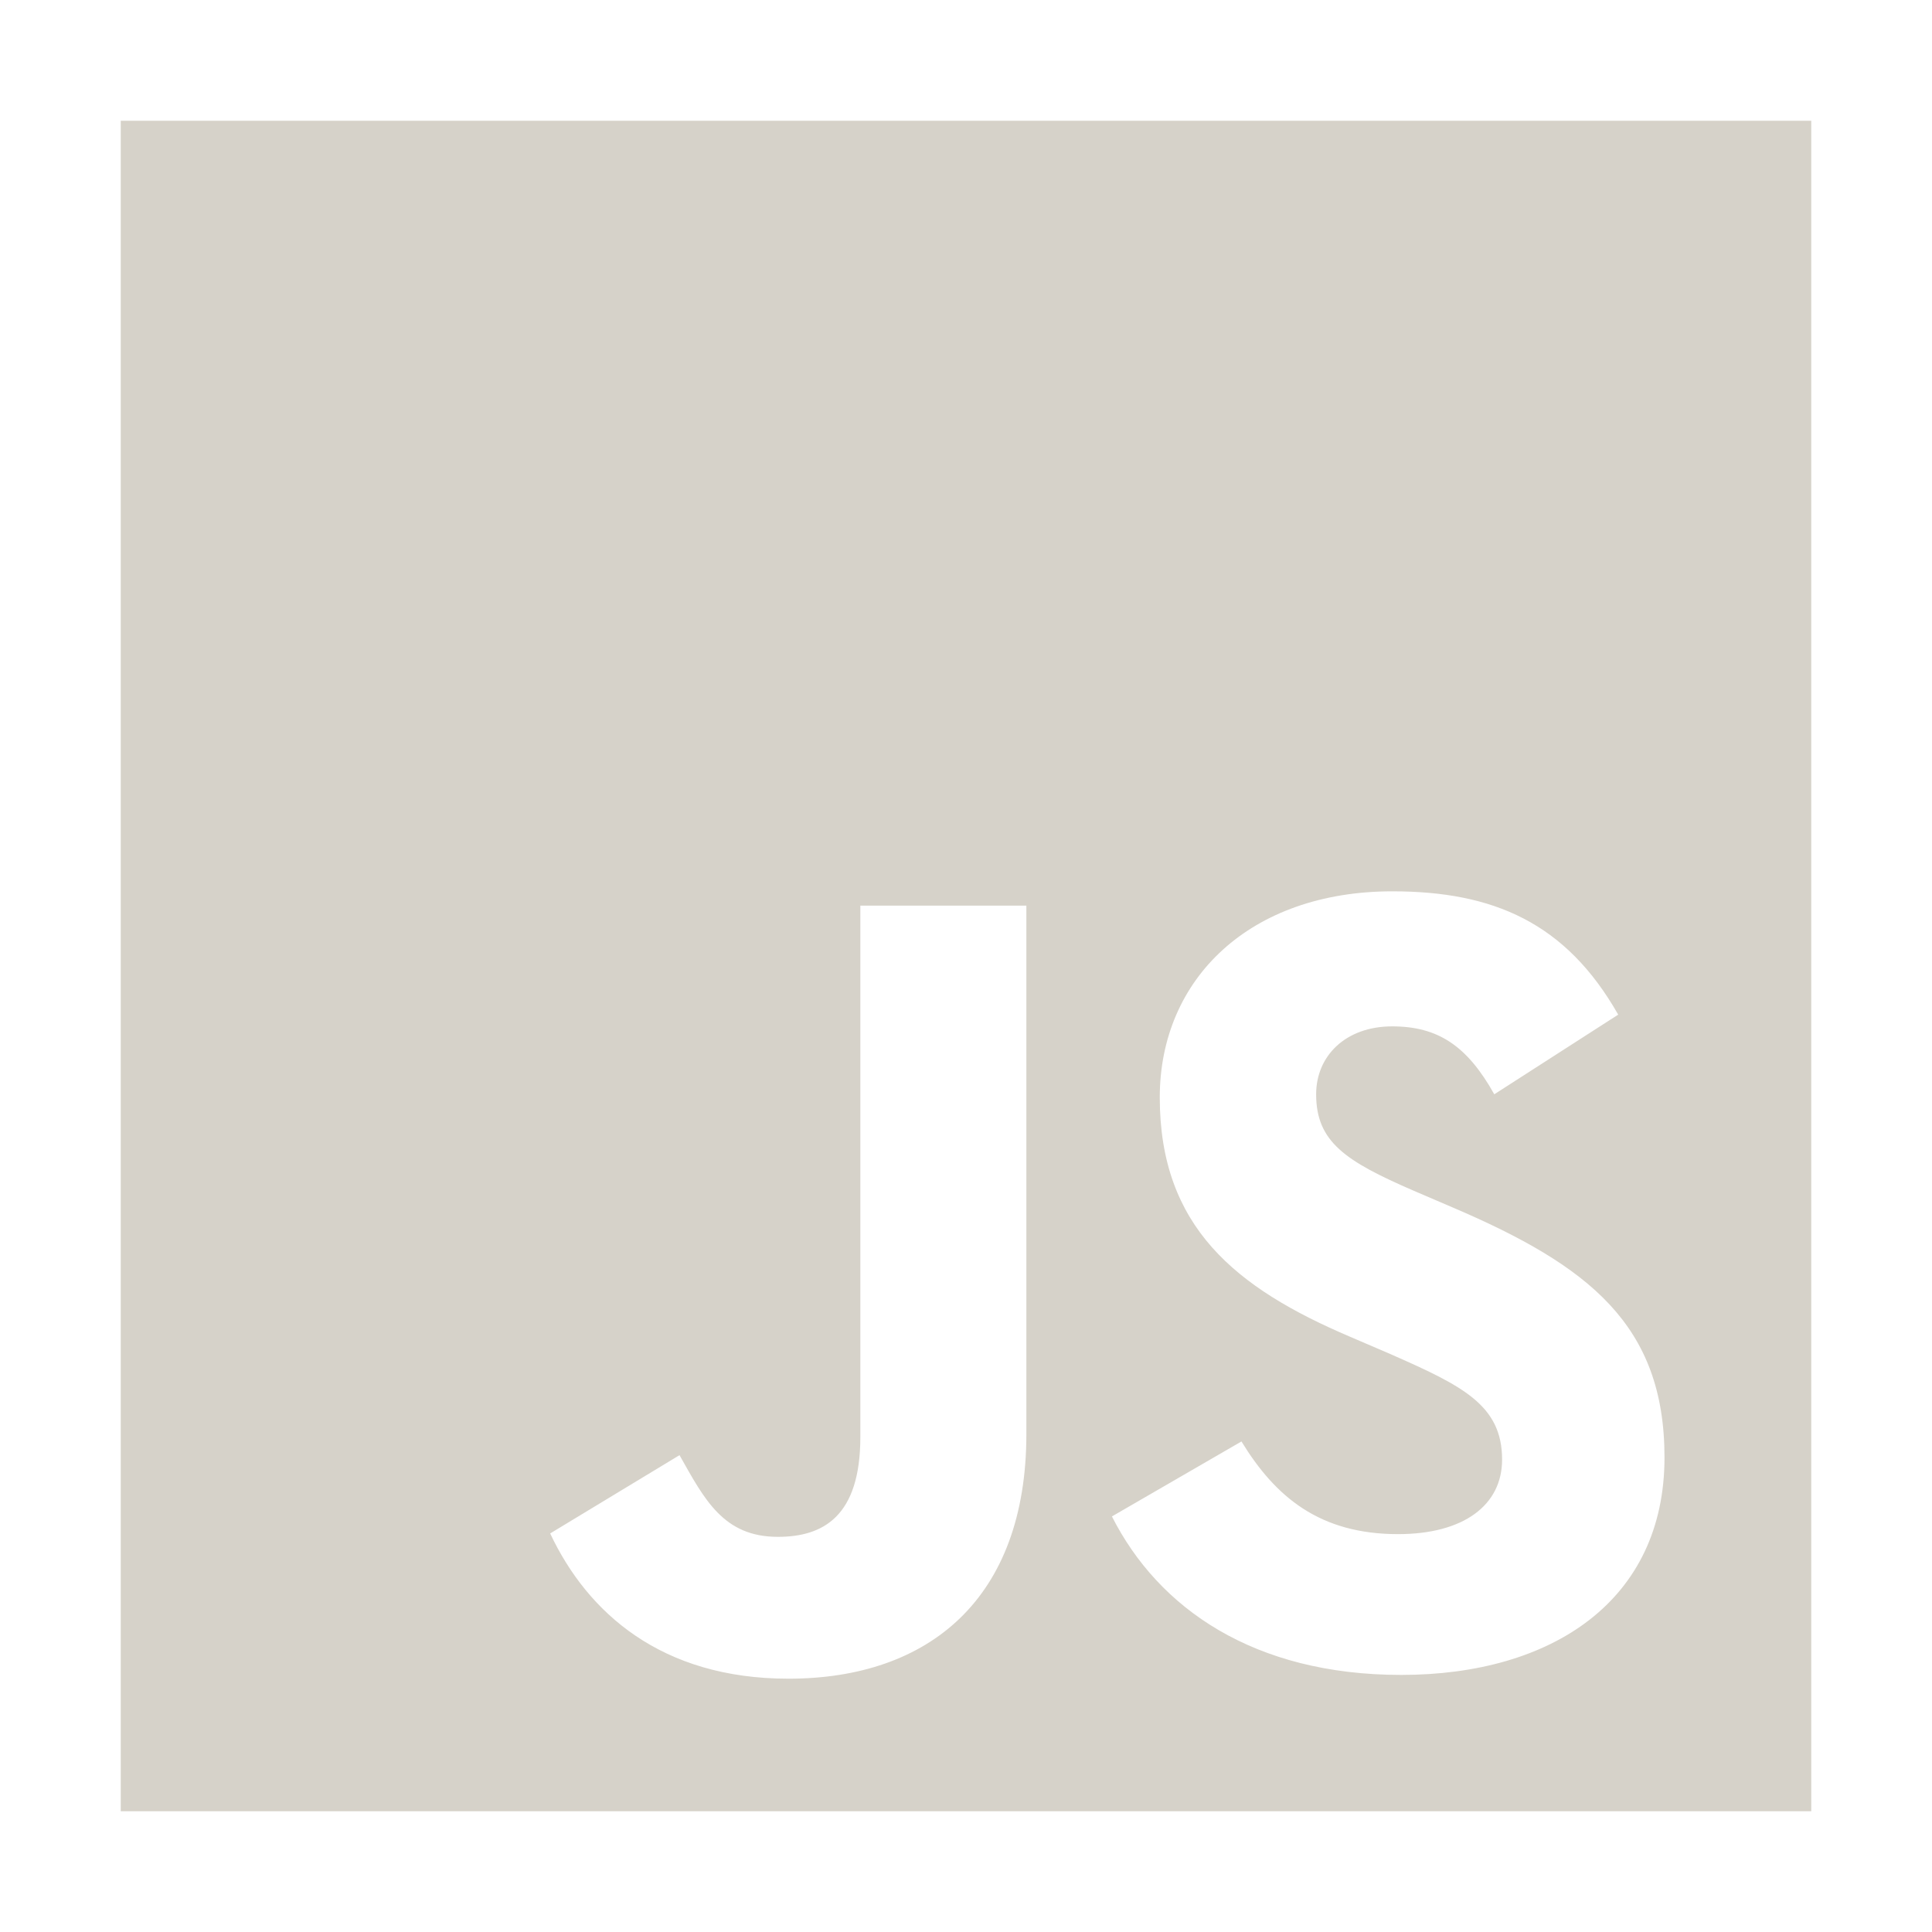
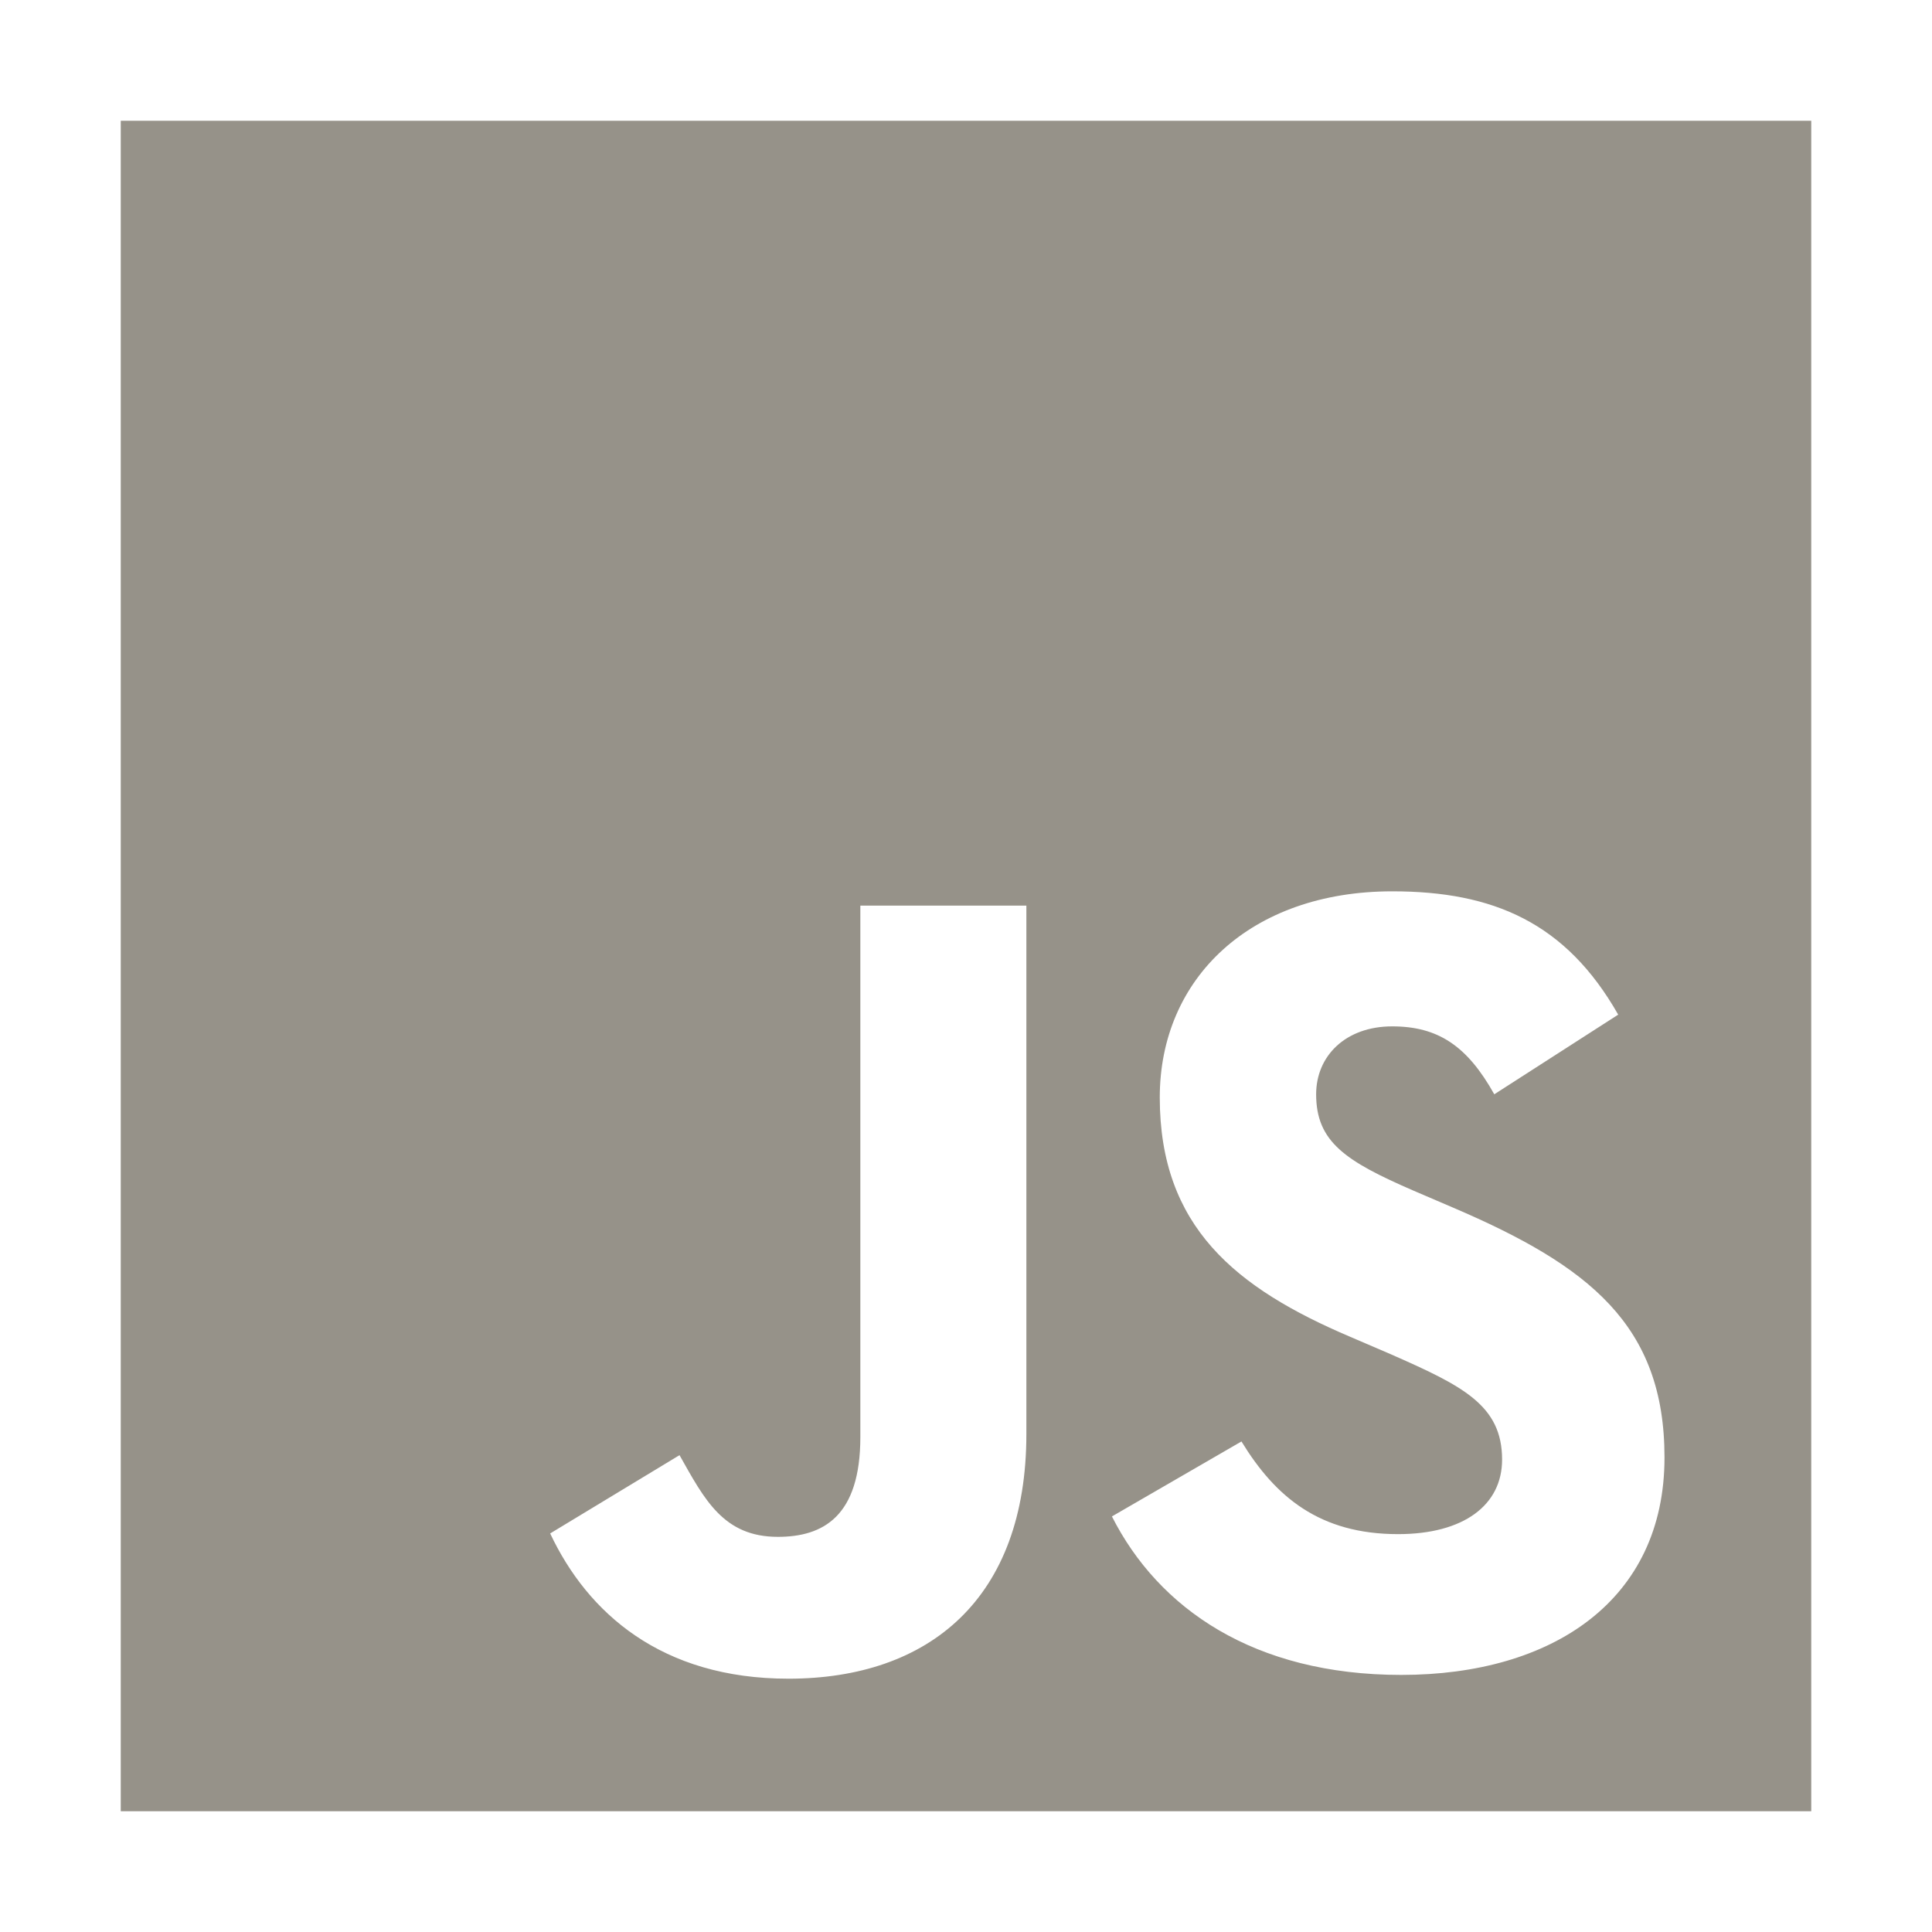
<svg xmlns="http://www.w3.org/2000/svg" width="512" height="512" viewBox="0 0 512 512">
-   <path fill="#d6d2c9" d="M32,32V480H480V32ZM272,380c0,43.61-25.76,64.87-63.05,64.87-33.68,0-53.23-17.44-63.15-38.49h0l34.28-20.75c6.61,11.73,11.63,21.65,26.06,21.65,12,0,21.86-5.41,21.86-26.46V240h44Zm99.35,63.87c-39.09,0-64.35-17.64-76.68-42h0L329,382c9,14.74,20.75,24.56,41.5,24.56,17.44,0,27.57-7.72,27.57-19.75,0-14.43-10.43-19.54-29.68-28l-10.52-4.52c-30.38-12.92-50.52-29.16-50.52-63.45,0-31.57,24.05-54.63,61.64-54.63,26.77,0,46,8.32,59.85,32.68L396,290c-7.22-12.93-15-18-27.06-18-12.33,0-20.15,7.82-20.15,18,0,12.63,7.82,17.74,25.86,25.56l10.52,4.51c35.79,15.34,55.94,31,55.94,66.16C441.12,424.13,411.35,443.87,371.35,443.87Z" />
+   <path fill="#969289" d="M32,32V480H480V32ZM272,380c0,43.61-25.76,64.87-63.05,64.87-33.68,0-53.23-17.44-63.15-38.49h0l34.28-20.75c6.61,11.73,11.63,21.65,26.06,21.65,12,0,21.86-5.41,21.86-26.46V240h44Zm99.35,63.87c-39.09,0-64.35-17.64-76.68-42h0L329,382c9,14.74,20.75,24.56,41.5,24.56,17.44,0,27.57-7.72,27.57-19.75,0-14.43-10.43-19.54-29.68-28l-10.52-4.52c-30.38-12.92-50.52-29.16-50.52-63.45,0-31.57,24.05-54.63,61.64-54.63,26.77,0,46,8.32,59.85,32.68L396,290c-7.22-12.93-15-18-27.06-18-12.33,0-20.15,7.82-20.15,18,0,12.63,7.82,17.74,25.86,25.56l10.52,4.51c35.79,15.34,55.94,31,55.94,66.16C441.12,424.13,411.35,443.87,371.35,443.87Z" />
</svg>
